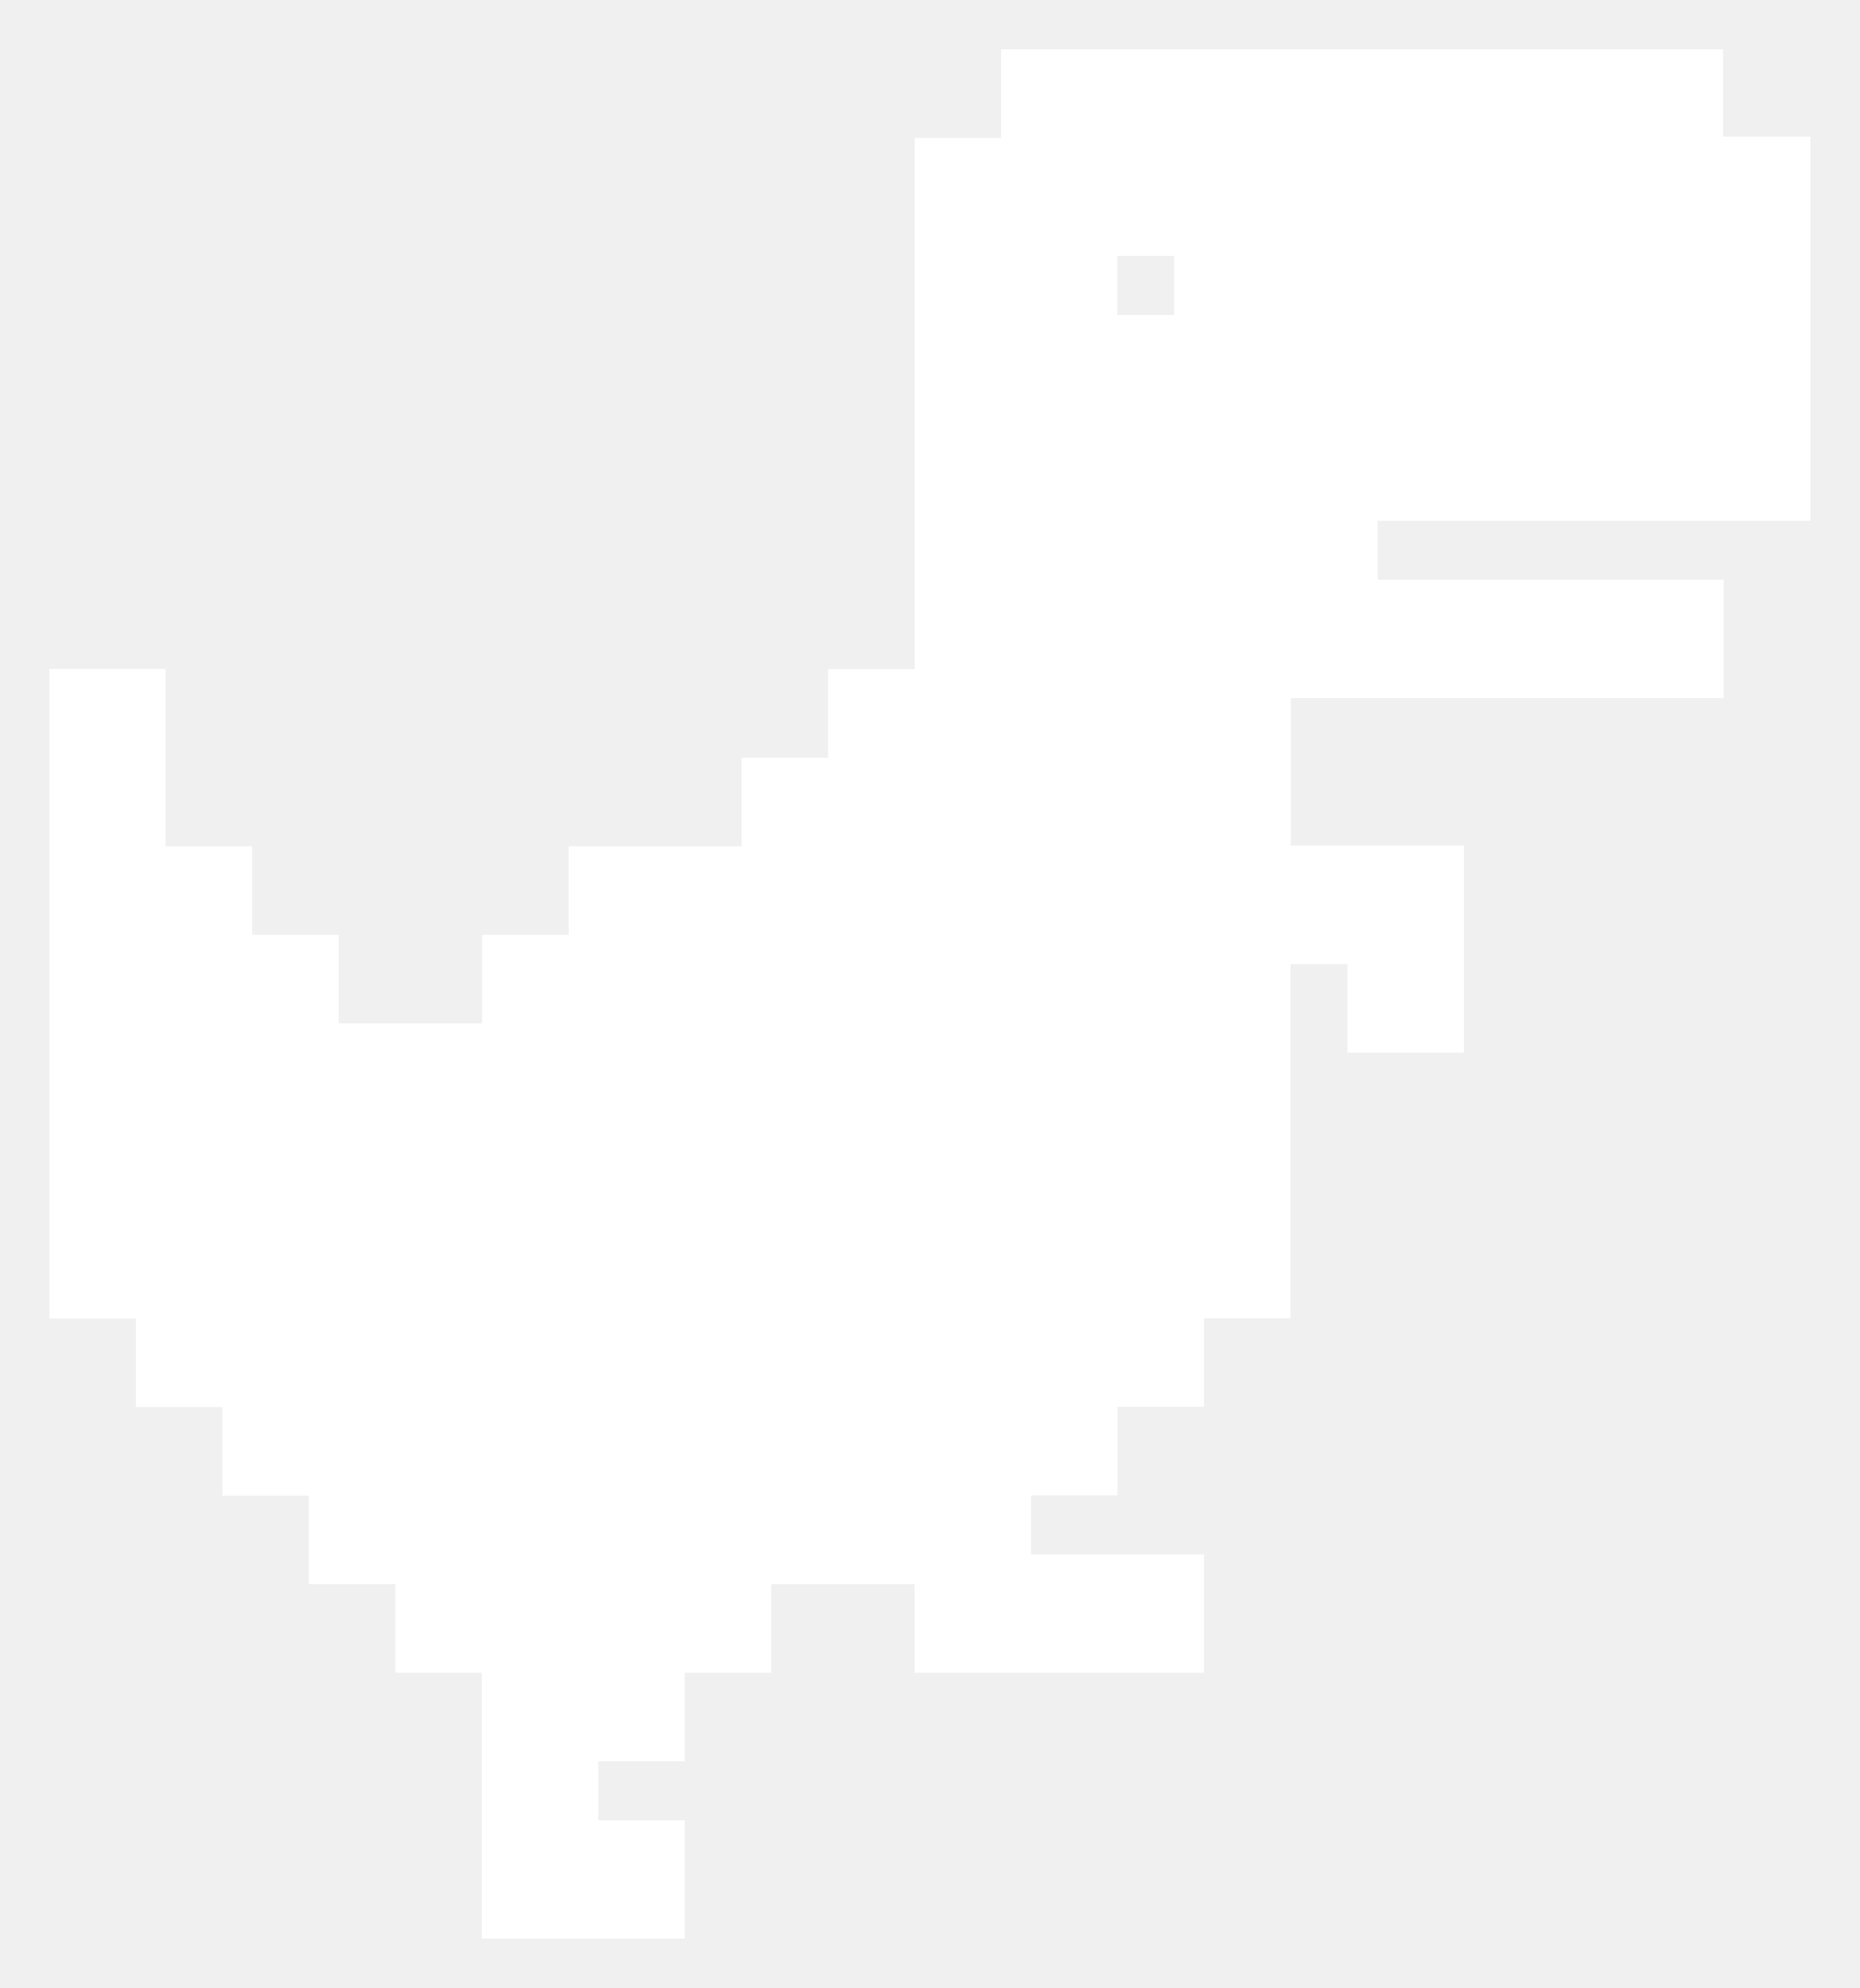
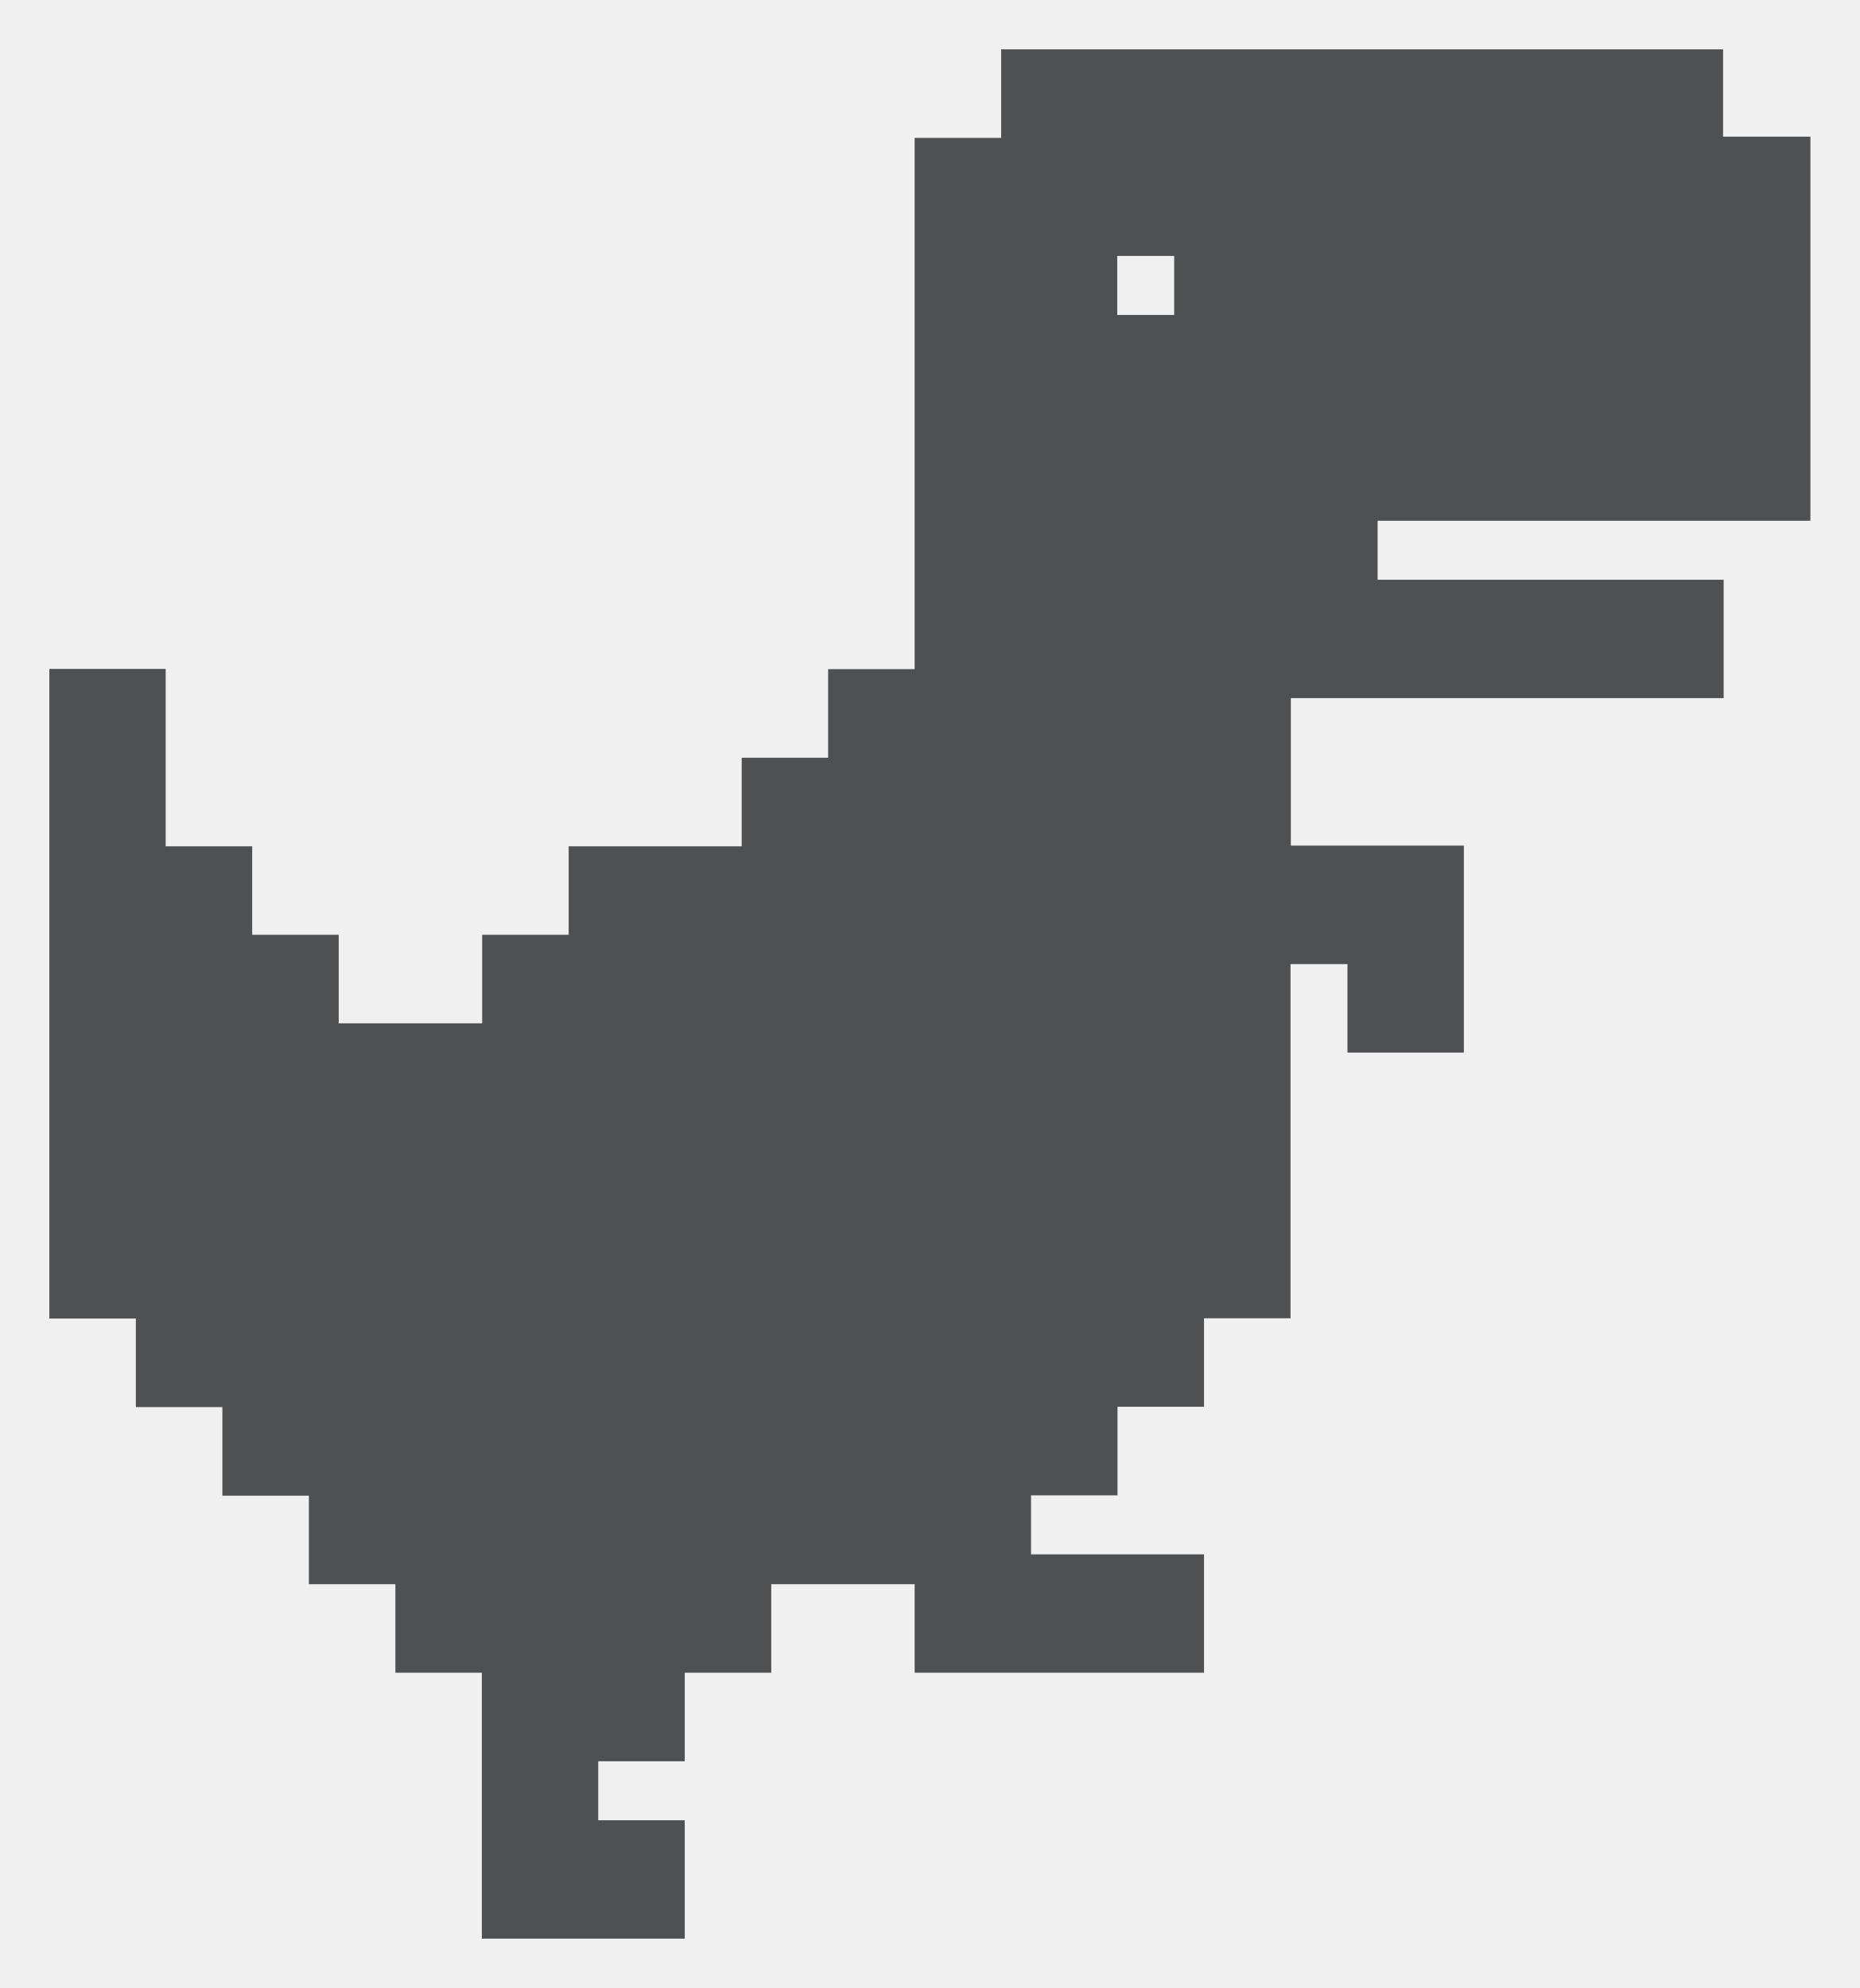
<svg xmlns="http://www.w3.org/2000/svg" width="29" height="31" viewBox="0 0 29 31" fill="none">
-   <path d="M26.638 2.381V1H15.842V2.381H14.493V3.761V5.142V6.523V7.904V9.284V10.665H13.144V12.046H11.796V13.427H9.098V14.807H7.749V16.188H5.051V14.807H3.702V13.427H2.353V12.046V10.661H1V12.041V13.422V14.803V16.183V17.564V18.945V20.33H2.349V21.711H3.698V23.092H5.047V24.473H6.396V25.853H7.744V27.234V28.615V30H10.447V28.615H9.098V27.234H10.447V25.853H11.796V24.473H14.493V25.853H18.544V24.468H15.847V23.087H17.195V21.706H18.544V20.326H19.893V18.945V17.564V16.183V14.803H21.242V16.183H22.596V14.803V13.417H19.898V12.037V10.656H26.647V9.271H21.251V7.89H28V6.509V5.128V3.748V2.362H26.651L26.638 2.381ZM18.54 5.142H17.191V3.761H18.54V5.142Z" fill="white" stroke="white" stroke-width="0.461" stroke-miterlimit="10" />
+   <path d="M26.638 2.381V1H15.842V2.381H14.493V3.761V5.142V6.523V7.904V9.284V10.665H13.144V12.046H11.796V13.427H9.098V14.807H7.749V16.188H5.051V14.807H3.702V13.427H2.353V12.046V10.661H1V12.041V13.422V14.803V16.183V17.564V18.945V20.33H2.349V21.711H3.698V23.092H5.047V24.473H6.396V25.853H7.744V27.234V28.615V30H10.447V28.615H9.098V27.234H10.447V25.853H11.796V24.473H14.493V25.853H18.544V24.468H15.847V23.087H17.195V21.706H18.544V20.326H19.893V18.945V17.564V16.183V14.803H21.242V16.183H22.596V14.803V13.417H19.898V12.037V10.656H26.647V9.271H21.251V7.89H28V6.509V5.128V3.748V2.362H26.651L26.638 2.381ZM18.54 5.142H17.191V3.761H18.54V5.142Z" fill="#4F5052" stroke="#4F5052" stroke-width="0.461" stroke-miterlimit="10" />
</svg>
